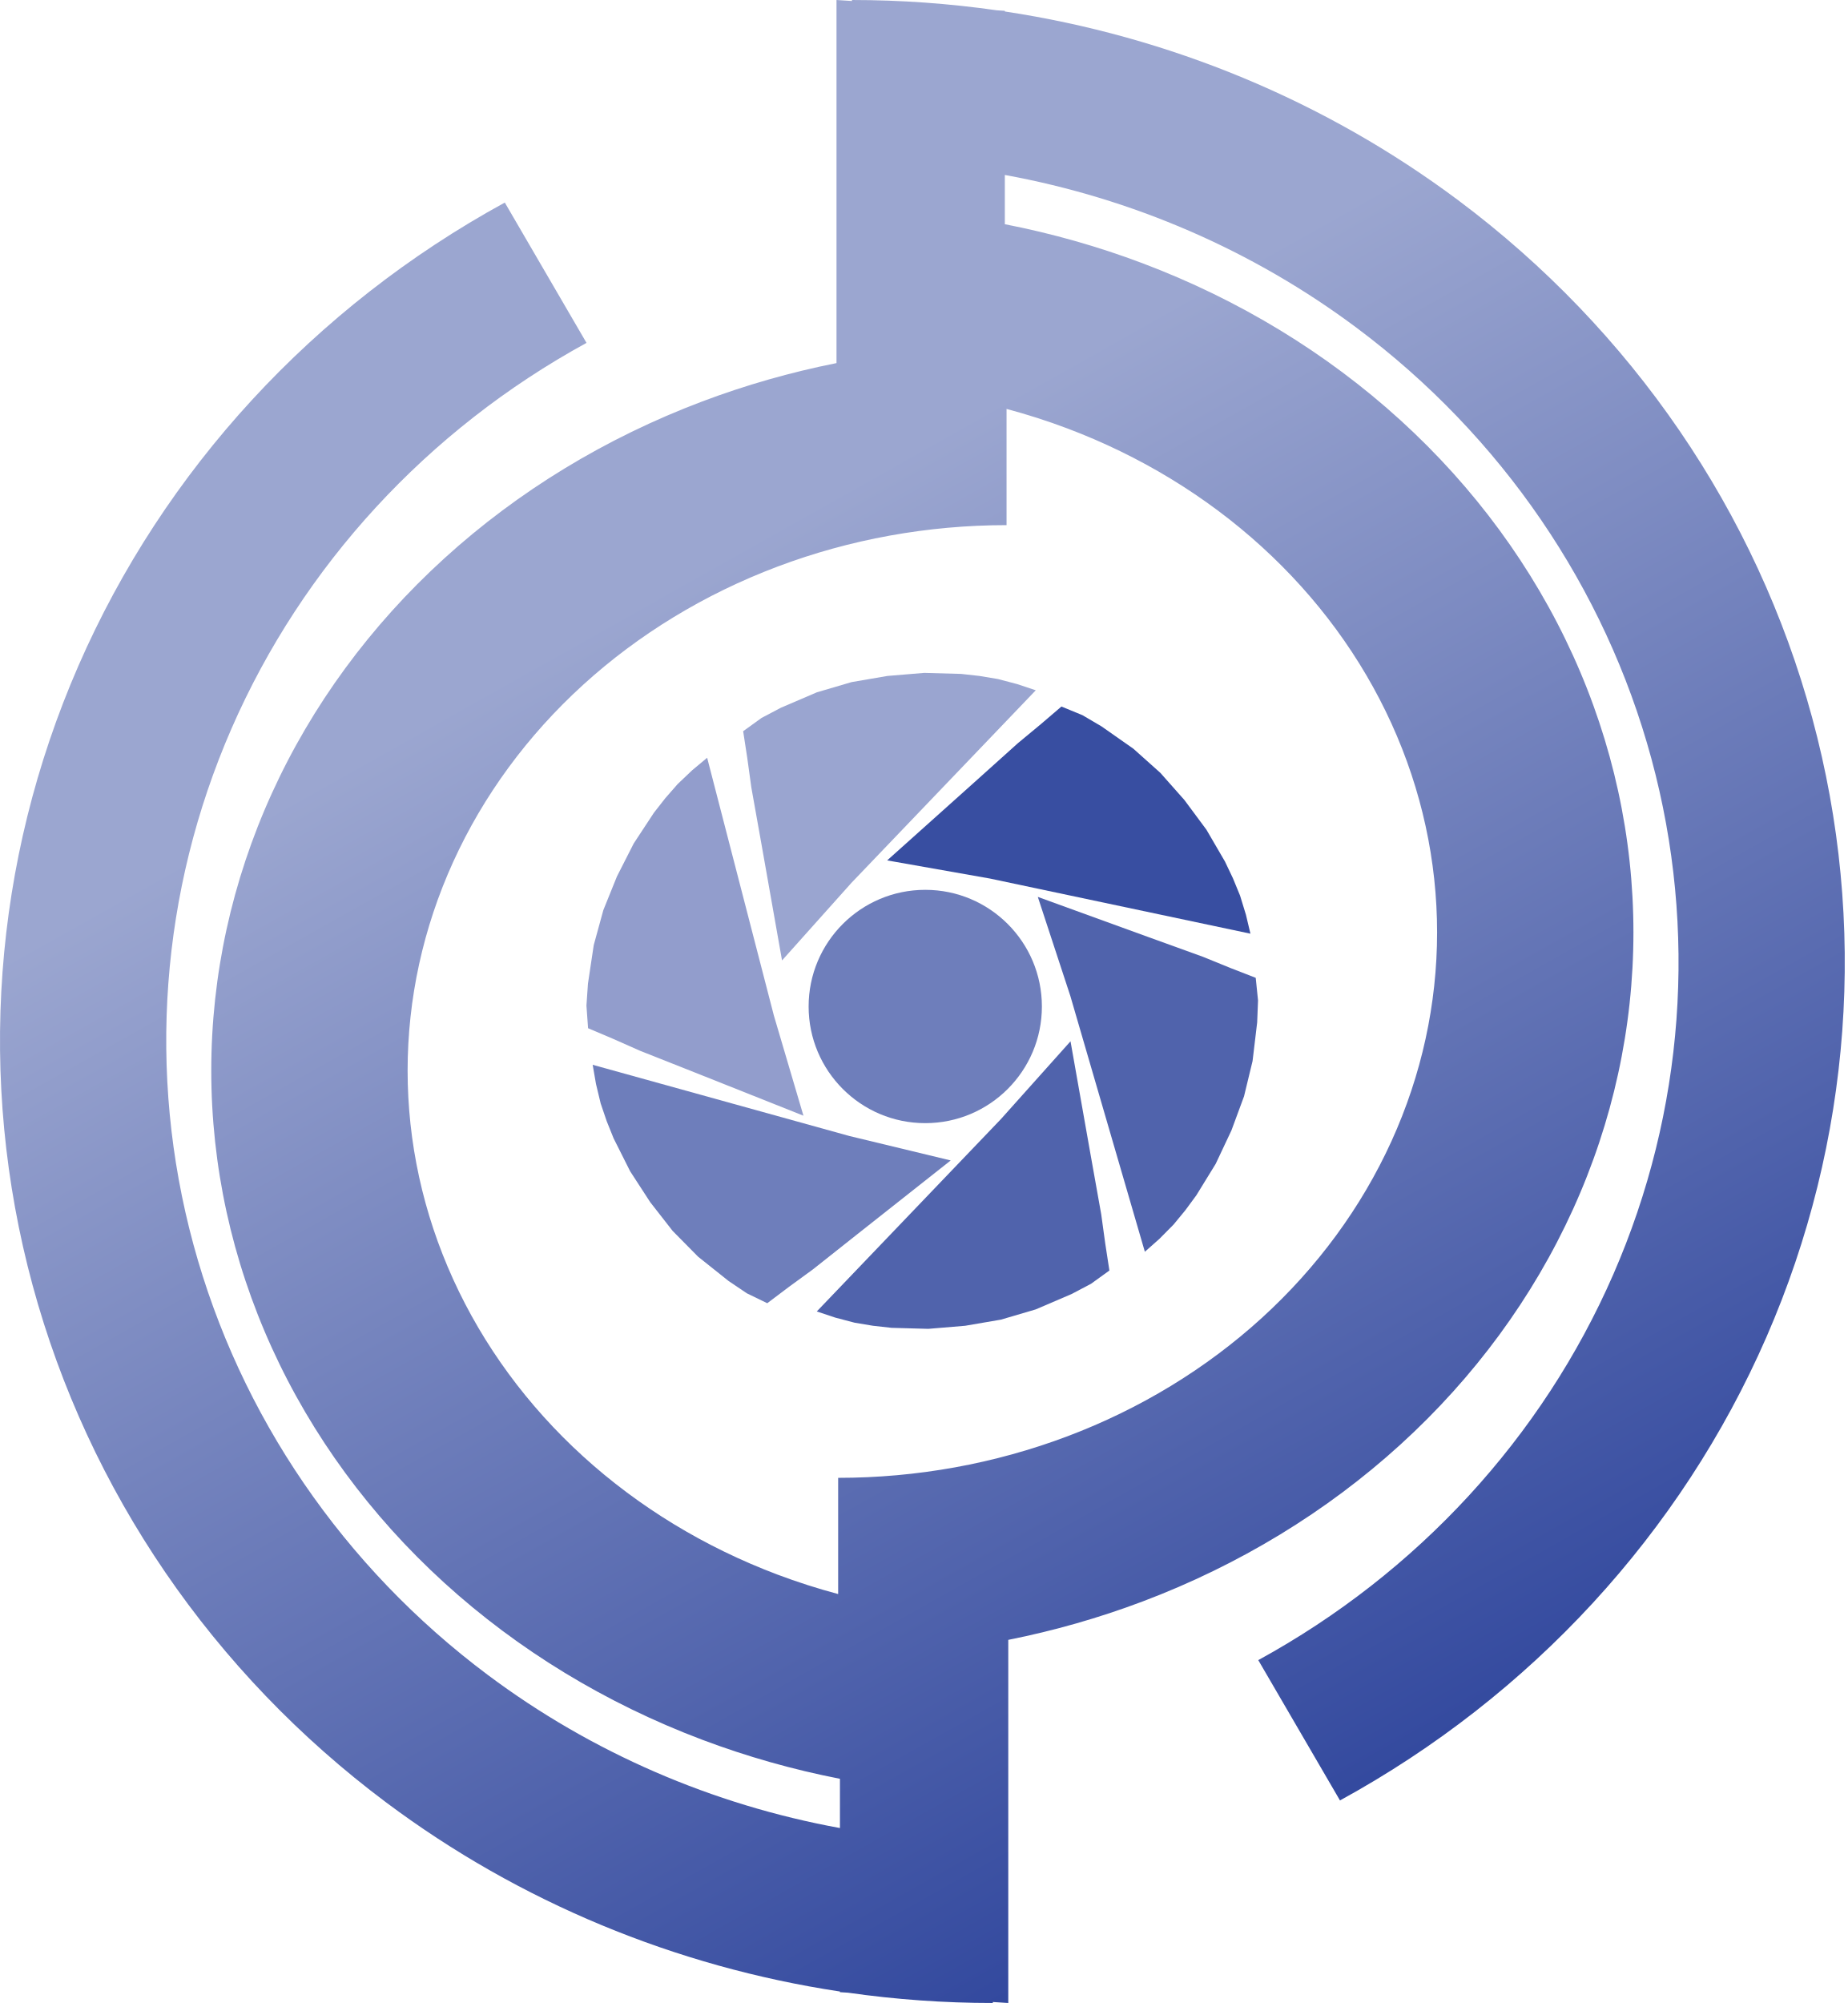
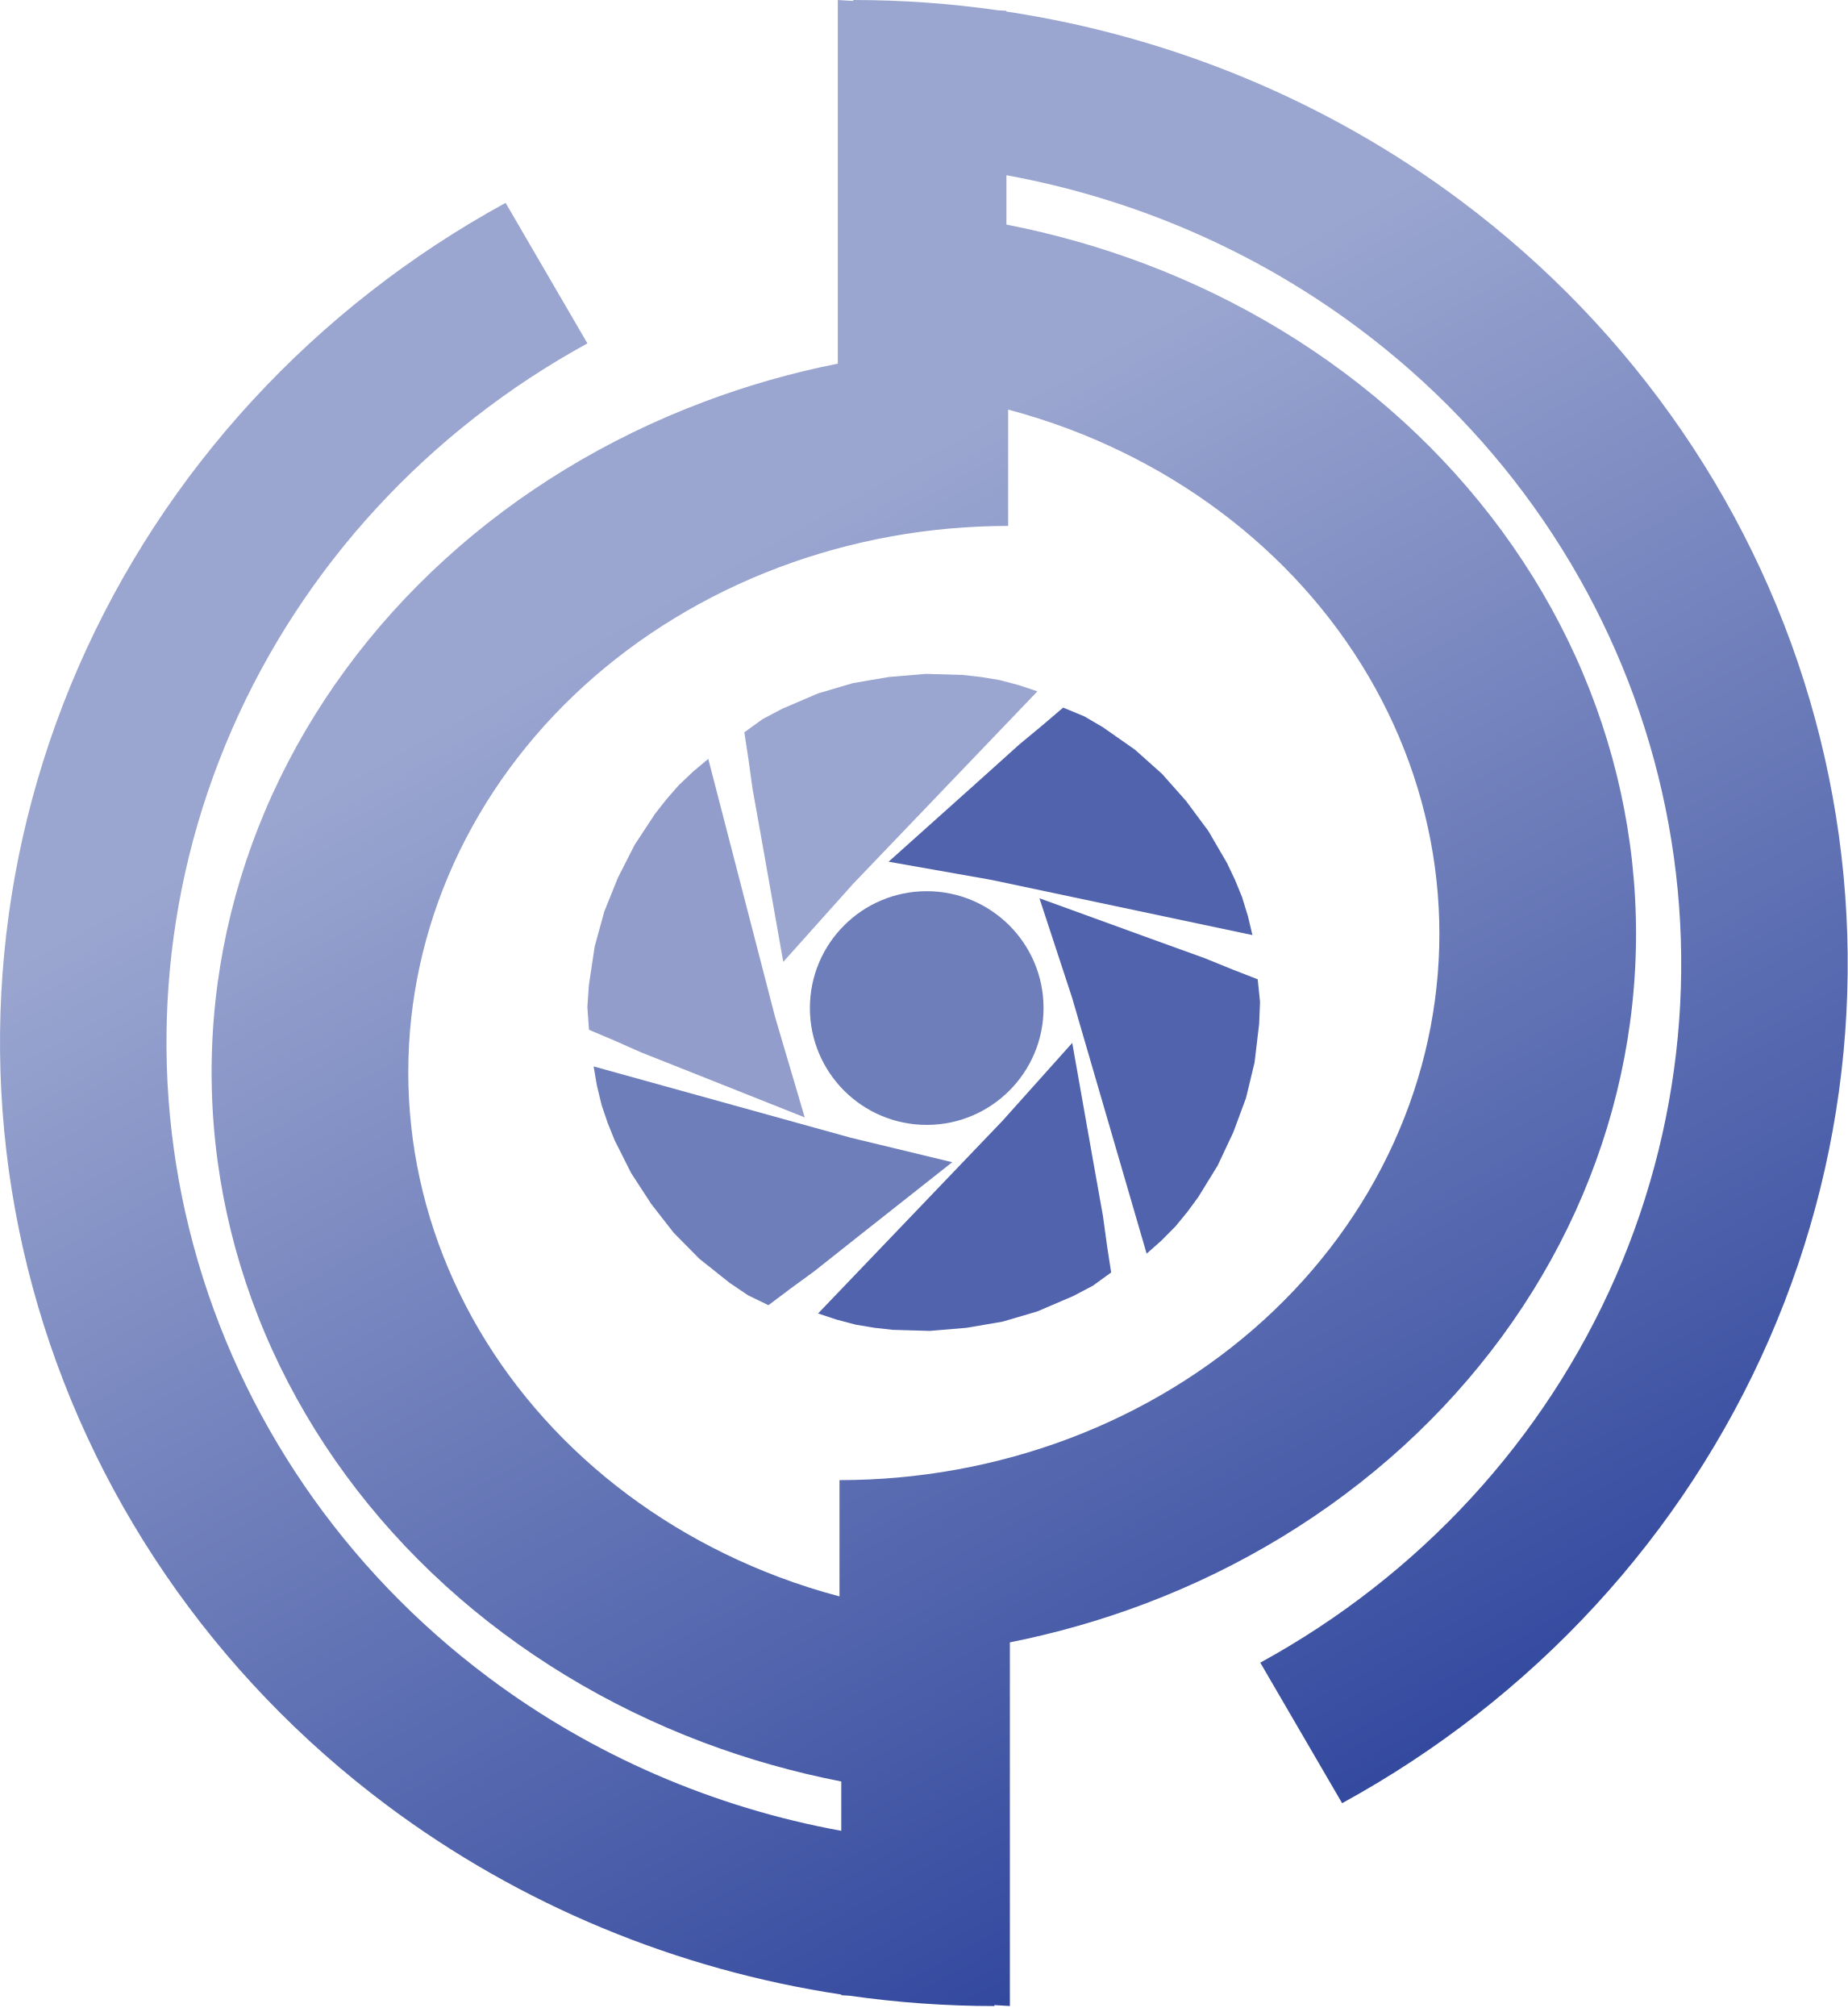
- <svg xmlns="http://www.w3.org/2000/svg" width="490" height="531" viewBox="0 0 490 531" fill="none">
-   <path d="M8.641 340.705C-6.14 286.181 -1.871 228.448 20.781 176.524C43.434 124.6 83.194 81.409 133.851 53.699L155.516 90.899C113.341 113.97 80.238 149.929 61.379 193.159C42.519 236.389 38.965 284.456 51.271 329.851C63.578 375.245 91.052 415.411 129.402 444.074C156.923 464.643 188.933 478.457 222.715 484.618V471.562C210.252 469.13 198.026 465.671 186.194 461.209C160.61 451.56 137.364 437.416 117.783 419.587C98.202 401.758 82.668 380.591 72.071 357.296C61.474 334.001 56.019 309.033 56.019 283.818C56.019 258.604 61.474 233.637 72.071 210.342C82.668 187.047 98.202 165.88 117.783 148.051C137.364 130.222 160.61 116.078 186.194 106.429C197.738 102.075 209.656 98.678 221.804 96.257V0L225.905 0.264V0.001C238.821 0.001 251.657 0.924 264.315 2.733L266.438 2.869V3.043C310.009 9.623 351.406 26.745 386.669 53.1C432.731 87.527 465.731 135.771 480.512 190.295C495.294 244.819 491.025 302.552 468.373 354.476C445.72 406.4 405.96 449.59 355.302 477.301L333.637 440.101C375.813 417.03 408.915 381.071 427.775 337.841C446.635 294.611 450.189 246.544 437.883 201.149C425.576 155.755 398.102 115.589 359.752 86.926C332.23 66.356 300.22 52.543 266.438 46.382V59.438C278.894 61.869 291.113 65.326 302.938 69.786C328.522 79.435 351.769 93.578 371.35 111.407C390.931 129.236 406.464 150.403 417.061 173.698C427.659 196.993 433.113 221.961 433.113 247.176C433.113 272.39 427.659 297.358 417.061 320.653C406.464 343.948 390.932 365.115 371.35 382.944C351.769 400.774 328.522 414.916 302.938 424.565C291.401 428.917 279.49 432.313 267.349 434.733V531L263.249 530.736V530.999C250.333 530.999 237.497 530.076 224.84 528.267L222.715 528.131V527.957C179.144 521.377 137.747 504.255 102.485 477.9C56.422 443.473 23.423 395.229 8.641 340.705ZM108.079 283.818C108.079 302.808 112.187 321.612 120.168 339.156C128.149 356.7 139.847 372.642 154.594 386.069C169.342 399.497 186.849 410.148 206.117 417.415C211.396 419.406 216.779 421.13 222.241 422.587V391.779C243.096 391.779 263.748 388.039 283.015 380.772C302.283 373.505 319.792 362.853 334.539 349.426C349.286 335.998 360.984 320.058 368.965 302.514C376.946 284.97 381.053 266.165 381.053 247.176C381.053 228.186 376.946 209.383 368.965 191.839C360.984 174.295 349.286 158.353 334.539 144.926C319.792 131.498 302.283 120.846 283.015 113.579C277.737 111.588 272.354 109.865 266.892 108.408V139.215C246.037 139.215 225.385 142.956 206.117 150.223C186.849 157.49 169.342 168.141 154.594 181.568C139.847 194.996 128.149 210.937 120.168 228.481C112.187 246.025 108.079 264.829 108.079 283.818Z" fill="url(#paint0_linear_2882_2941)" />
-   <path d="M197.052 193.846L201.935 190.32L207.089 187.607L216.584 183.538L225.808 180.825L235.303 179.197L245.069 178.383L254.835 178.655L259.718 179.197L264.601 180.011L269.756 181.367L274.639 182.995L225.808 233.996L207.361 254.614L201.935 223.959L199.222 208.767L198.137 200.9L197.052 193.846Z" fill="#9AA5D0" />
-   <path d="M281.445 187.304L287.016 189.595L292.038 192.546L300.5 198.47L307.667 204.879L314.055 212.09L319.894 219.961L324.811 228.403L326.923 232.839L328.805 237.418L330.369 242.513L331.56 247.521L262.48 232.903L235.236 228.093L258.428 207.325L269.909 197.013L276.023 191.944L281.445 187.304Z" fill="#384EA1" />
-   <path d="M155.929 272.583L155.498 266.575L155.901 260.764L157.434 250.548L159.977 241.277L163.586 232.345L168.03 223.61L173.397 215.446L176.427 211.578L179.687 207.853L183.551 204.182L187.504 200.885L205.202 269.24L213.036 295.773L184.109 284.266L169.761 278.584L162.499 275.369L155.929 272.583Z" fill="#929DCC" />
-   <path d="M203.441 345.486L198.023 342.855L193.193 339.599L185.113 333.162L178.357 326.322L172.428 318.729L167.088 310.512L162.703 301.781L160.869 297.223L159.274 292.537L158.029 287.354L157.151 282.282L225.192 301.149L252.086 307.637L227.653 326.929L215.556 336.511L209.14 341.191L203.441 345.486Z" fill="#6E7EBB" />
-   <path d="M294.162 336.817L289.279 340.343L284.125 343.056L274.63 347.125L265.406 349.838L255.911 351.466L246.145 352.28L236.379 352.009L231.496 351.466L226.612 350.652L221.458 349.296L216.575 347.668L265.406 296.667L283.853 276.049L289.279 306.704L291.992 321.896L293.077 329.763L294.162 336.817Z" fill="#5063AC" />
-   <path d="M332.961 259.225L333.574 265.218L333.346 271.038L332.122 281.295L329.86 290.64L326.522 299.676L322.344 308.541L317.226 316.863L314.314 320.821L311.168 324.643L307.416 328.429L303.565 331.844L283.812 264.054L275.18 237.769L304.441 248.398L318.954 253.645L326.31 256.639L332.961 259.225Z" fill="#5063AC" />
-   <circle cx="245.337" cy="266.823" r="30.926" fill="#6E7EBB" />
+ <svg xmlns="http://www.w3.org/2000/svg" width="44" height="48" viewBox="0 0 44 48" fill="none">
+   <path d="M0.777 30.646C-0.552 25.742 -0.168 20.549 1.869 15.878C3.907 11.208 7.483 7.322 12.04 4.83L13.988 8.176C10.195 10.252 7.217 13.486 5.52 17.375C3.824 21.263 3.504 25.586 4.611 29.669C5.718 33.753 8.19 37.367 11.64 39.945C14.115 41.795 16.995 43.037 20.033 43.591V42.416C18.912 42.197 17.812 41.887 16.748 41.486C14.447 40.618 12.356 39.345 10.595 37.742C8.833 36.138 7.436 34.234 6.482 32.138C5.529 30.043 5.039 27.797 5.039 25.529C5.039 23.261 5.529 21.016 6.482 18.92C7.436 16.825 8.833 14.921 10.595 13.317C12.356 11.713 14.447 10.441 16.748 9.573C17.786 9.181 18.858 8.875 19.951 8.658V-0L20.32 0.023V-0C21.48 -0 22.633 0.083 23.77 0.246L23.966 0.257V0.275C27.885 0.867 31.609 2.405 34.781 4.776C38.924 7.873 41.893 12.212 43.223 17.117C44.552 22.021 44.167 27.215 42.13 31.885C40.092 36.556 36.516 40.441 31.96 42.933L30.011 39.587C33.804 37.512 36.782 34.278 38.478 30.389C40.175 26.501 40.495 22.177 39.388 18.093C38.281 14.01 35.809 10.397 32.359 7.819C29.884 5.969 27.004 4.727 23.966 4.172V5.347C25.086 5.566 26.186 5.876 27.25 6.277C29.551 7.145 31.642 8.417 33.403 10.021C35.164 11.625 36.562 13.529 37.516 15.624C38.469 17.72 38.959 19.966 38.959 22.234C38.959 24.502 38.468 26.747 37.516 28.842C36.562 30.938 35.164 32.842 33.403 34.446C31.642 36.049 29.551 37.322 27.25 38.19C26.212 38.581 25.14 38.886 24.048 39.104V47.763L23.68 47.74V47.763C22.52 47.763 21.366 47.679 20.229 47.517L20.033 47.505V47.489C16.114 46.897 12.39 45.357 9.219 42.987C5.075 39.89 2.107 35.55 0.777 30.646ZM9.722 25.529C9.722 27.237 10.091 28.929 10.809 30.507C11.526 32.085 12.579 33.519 13.905 34.727C15.232 35.935 16.807 36.893 18.54 37.546C19.015 37.725 19.5 37.879 19.991 38.01V35.241C21.867 35.241 23.725 34.904 25.458 34.251C27.191 33.597 28.765 32.639 30.092 31.431C31.418 30.224 32.471 28.789 33.188 27.211C33.906 25.634 34.276 23.942 34.276 22.234C34.276 20.526 33.906 18.833 33.188 17.255C32.471 15.678 31.418 14.243 30.092 13.036C28.765 11.828 27.191 10.87 25.458 10.216C24.983 10.037 24.498 9.883 24.007 9.752V12.522C22.131 12.522 20.273 12.859 18.54 13.512C16.807 14.166 15.232 15.124 13.905 16.331C12.579 17.539 11.526 18.973 10.809 20.551C10.091 22.129 9.722 23.821 9.722 25.529Z" fill="url(#paint0_linear_2882_2941)" />
+   <path d="M17.725 17.436L18.164 17.119L18.628 16.875L19.482 16.509L20.311 16.265L21.165 16.119L22.044 16.045L22.922 16.07L23.361 16.119L23.801 16.192L24.264 16.314L24.704 16.46L20.311 21.048L18.652 22.902L18.164 20.145L17.92 18.779L17.822 18.071L17.725 17.436Z" fill="#9AA5D0" />
+   <path d="M25.316 16.848L25.817 17.054L26.269 17.319L27.03 17.852L27.675 18.429L28.249 19.077L28.774 19.785L29.217 20.545L29.407 20.944L29.576 21.356L29.717 21.814L29.824 22.264L23.61 20.95L21.16 20.517L23.246 18.649L24.278 17.721L24.828 17.265L25.316 16.848Z" fill="#5063AC" />
+   <path d="M14.026 24.519L13.987 23.978L14.023 23.456L14.161 22.537L14.39 21.703L14.714 20.899L15.114 20.113L15.597 19.379L15.87 19.031L16.163 18.696L16.51 18.366L16.866 18.069L18.458 24.218L19.163 26.605L16.561 25.57L15.27 25.058L14.617 24.769L14.026 24.519Z" fill="#929DCC" />
+   <path d="M18.299 31.076L17.812 30.84L17.378 30.547L16.651 29.968L16.043 29.352L15.51 28.669L15.029 27.93L14.635 27.145L14.47 26.735L14.327 26.314L14.214 25.847L14.136 25.391L20.256 27.088L22.675 27.672L20.477 29.407L19.389 30.269L18.812 30.69L18.299 31.076Z" fill="#6E7EBB" />
+   <path d="M26.46 30.297L26.021 30.614L25.557 30.858L24.703 31.224L23.873 31.468L23.019 31.614L22.141 31.688L21.262 31.663L20.823 31.614L20.384 31.541L19.92 31.419L19.481 31.273L23.873 26.685L25.533 24.831L26.021 27.588L26.265 28.954L26.362 29.662L26.46 30.297Z" fill="#5063AC" />
+   <path d="M29.95 23.317L30.005 23.856L29.984 24.38L29.874 25.302L29.671 26.143L29.37 26.956L28.995 27.753L28.534 28.502L28.272 28.858L27.989 29.202L27.652 29.542L27.305 29.849L25.529 23.752L24.752 21.387L27.384 22.343L28.69 22.815L29.352 23.084L29.95 23.317Z" fill="#5063AC" />
+   <circle cx="22.068" cy="24.001" r="2.782" fill="#6E7EBB" />
  <defs>
-     <linearGradient id="paint0_linear_2882_2941" x1="86.991" y1="22.954" x2="362.413" y2="512.894" gradientUnits="userSpaceOnUse">
+     <linearGradient id="paint0_linear_2882_2941" x1="7.825" y1="2.064" x2="32.599" y2="46.135" gradientUnits="userSpaceOnUse">
      <stop offset="0.284" stop-color="#9BA6D0" />
      <stop offset="1" stop-color="#2A419A" />
    </linearGradient>
  </defs>
</svg>
